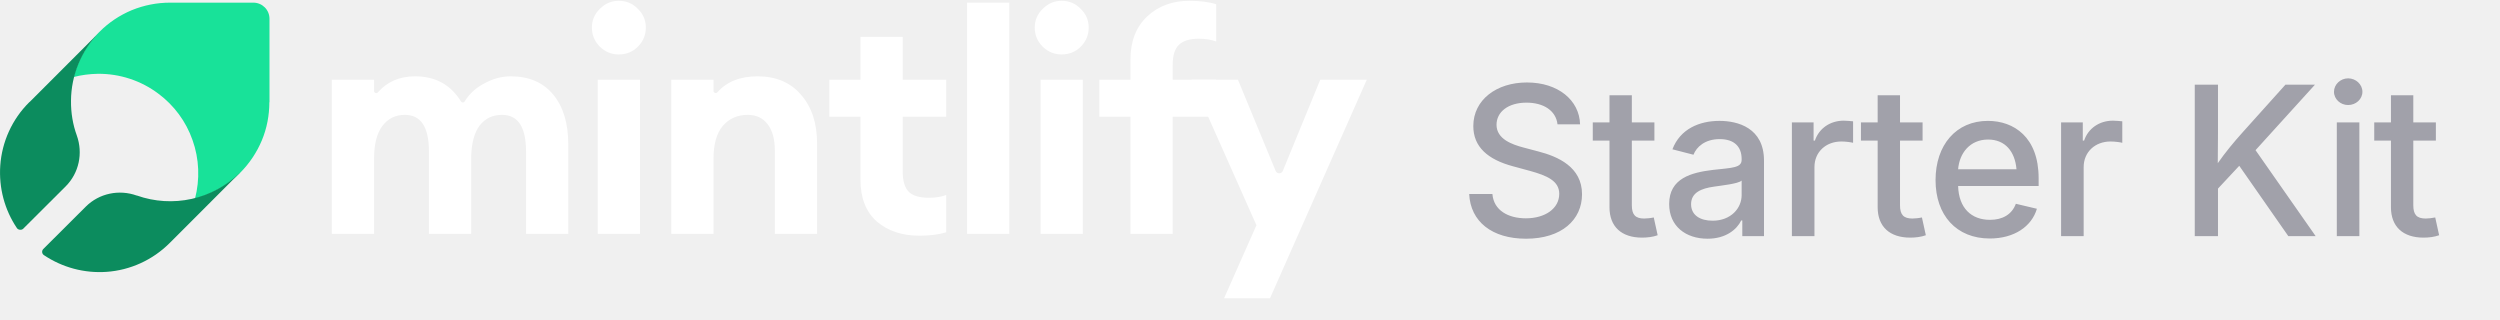
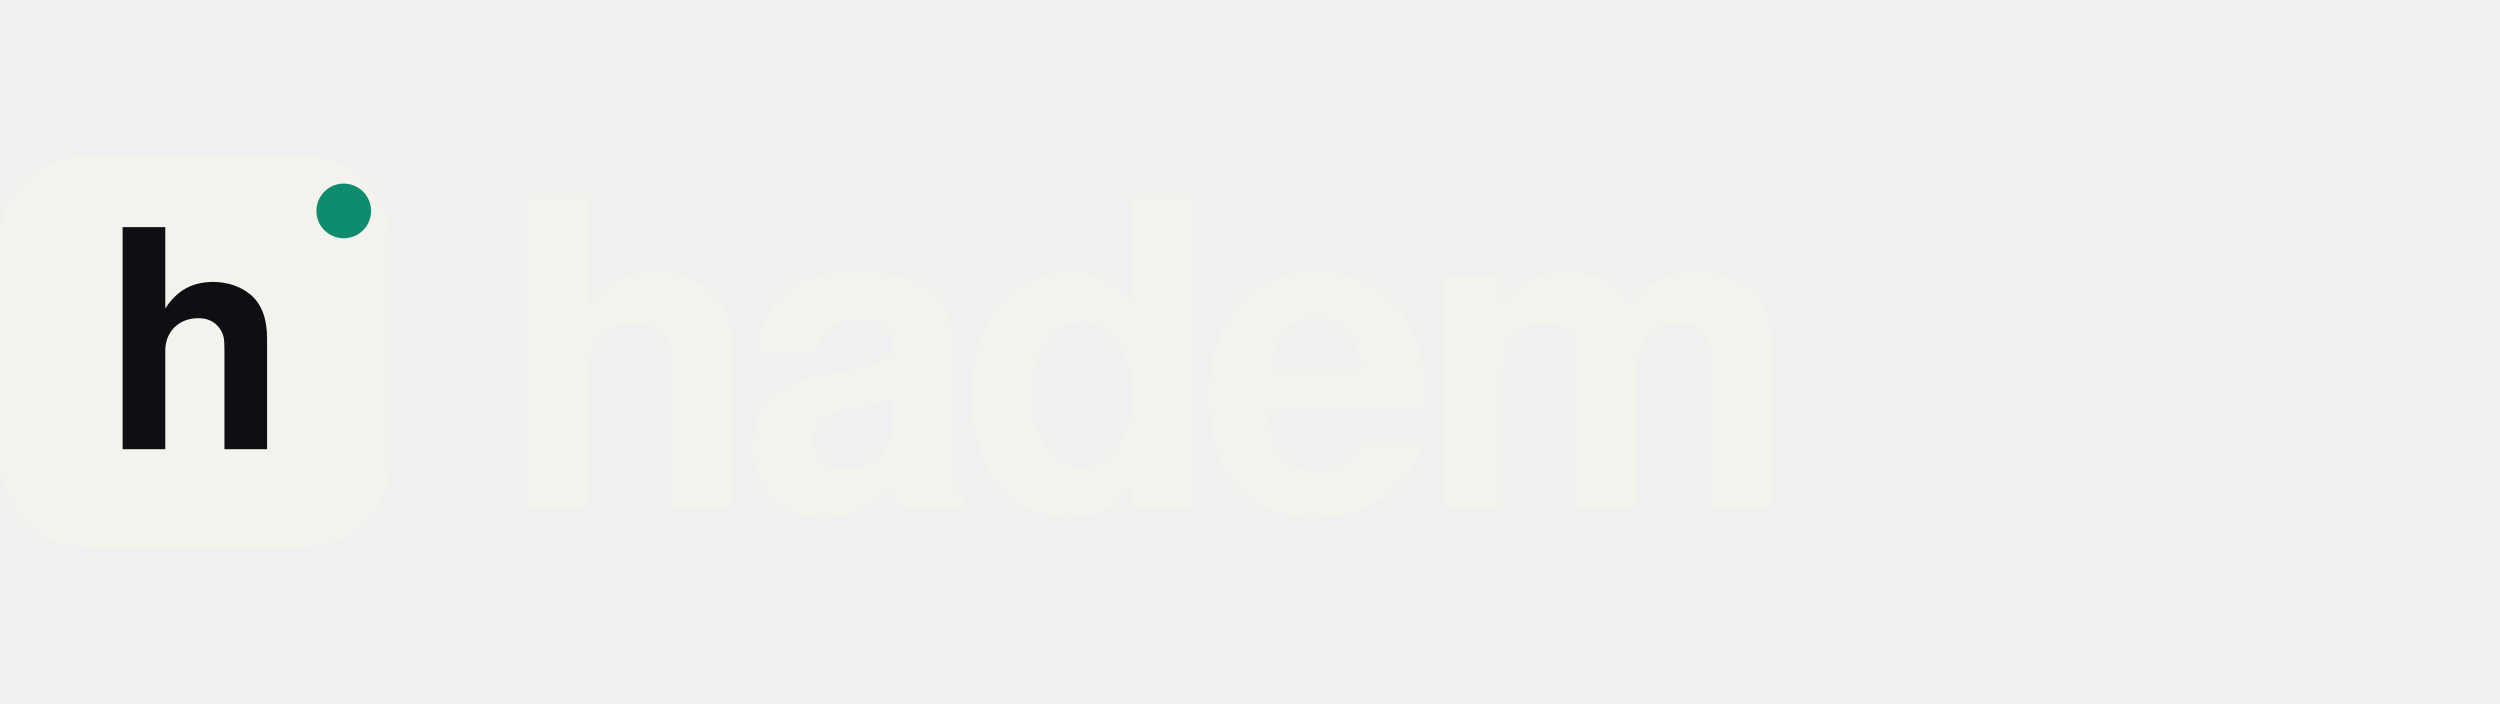
- <svg xmlns="http://www.w3.org/2000/svg" width="180" height="23" viewBox="0 0 180 23" fill="none">
-   <path d="M91.44 21.476H88.133L90.464 16.216L85.802 5.74H89.132L91.847 12.307C91.943 12.536 92.268 12.536 92.362 12.306L95.058 5.74H98.409L91.44 21.476Z" fill="white" />
-   <path d="M81.393 16.837V8.403H79.152V5.74H81.393V4.297C81.393 2.98 81.792 1.944 82.592 1.19C83.391 0.435 84.404 0.058 85.633 0.058C86.387 0.058 87.031 0.139 87.564 0.302V2.988C87.208 2.854 86.794 2.788 86.32 2.788C85.655 2.788 85.174 2.936 84.878 3.232C84.582 3.513 84.434 3.994 84.434 4.674V5.74H87.564V8.403H84.434V16.837H81.393Z" fill="white" />
-   <path d="M76.433 3.92C75.915 3.92 75.463 3.735 75.079 3.365C74.694 2.98 74.502 2.521 74.502 1.989C74.502 1.456 74.694 1.005 75.079 0.635C75.463 0.25 75.915 0.058 76.433 0.058C76.98 0.058 77.438 0.25 77.809 0.635C78.193 1.005 78.386 1.456 78.386 1.989C78.386 2.521 78.193 2.98 77.809 3.365C77.438 3.735 76.98 3.92 76.433 3.92ZM74.924 16.837V5.74H77.964V16.837H74.924Z" fill="white" />
-   <path d="M69.628 16.837V0.191H72.669V16.837H69.628Z" fill="white" />
-   <path d="M66.194 16.97C64.951 16.97 63.93 16.63 63.131 15.949C62.347 15.254 61.955 14.255 61.955 12.953V8.403H59.713V5.74H61.955V2.655H64.995V5.74H68.125V8.403H64.995V12.354C64.995 13.034 65.143 13.523 65.439 13.819C65.735 14.1 66.216 14.24 66.882 14.24C67.355 14.24 67.769 14.174 68.125 14.04V16.726C67.592 16.889 66.948 16.97 66.194 16.97Z" fill="white" />
-   <path d="M48.332 16.837V5.74H51.373V6.551C51.373 6.688 51.559 6.748 51.65 6.646C52.328 5.879 53.293 5.495 54.546 5.495C55.878 5.495 56.921 5.939 57.676 6.827C58.445 7.7 58.83 8.869 58.83 10.334V16.837H55.789V10.844C55.789 10.03 55.619 9.402 55.279 8.958C54.939 8.499 54.458 8.27 53.836 8.27C53.096 8.27 52.497 8.536 52.038 9.069C51.594 9.601 51.373 10.386 51.373 11.421V16.837H48.332Z" fill="white" />
-   <path d="M44.547 3.92C44.029 3.92 43.578 3.735 43.193 3.365C42.809 2.98 42.616 2.521 42.616 1.989C42.616 1.456 42.809 1.005 43.193 0.635C43.578 0.25 44.029 0.058 44.547 0.058C45.095 0.058 45.553 0.25 45.923 0.635C46.308 1.005 46.5 1.456 46.5 1.989C46.5 2.521 46.308 2.98 45.923 3.365C45.553 3.735 45.095 3.92 44.547 3.92ZM43.038 16.837V5.74H46.079V16.837H43.038Z" fill="white" />
-   <path d="M37.875 16.837V10.911C37.875 9.15 37.298 8.27 36.144 8.27C35.478 8.27 34.945 8.521 34.546 9.024C34.161 9.527 33.954 10.275 33.924 11.266V16.837H30.884V10.911C30.884 9.15 30.306 8.27 29.152 8.27C28.472 8.27 27.932 8.536 27.532 9.069C27.133 9.601 26.933 10.386 26.933 11.421V16.837H23.892V5.74H26.933V6.559C26.933 6.695 27.116 6.755 27.206 6.652C27.878 5.881 28.771 5.495 29.885 5.495C31.349 5.495 32.452 6.1 33.193 7.309C33.252 7.404 33.395 7.403 33.454 7.307C33.774 6.78 34.219 6.361 34.79 6.05C35.441 5.68 36.099 5.495 36.765 5.495C38.082 5.495 39.103 5.932 39.828 6.805C40.553 7.678 40.916 8.876 40.916 10.4V16.837H37.875Z" fill="white" />
-   <path d="M19.403 7.362V1.35C19.403 0.705 18.879 0.191 18.244 0.191H12.235C11.291 0.191 10.357 0.378 9.487 0.733C8.618 1.098 7.824 1.621 7.16 2.295L7.114 2.341C6.235 3.23 5.609 4.333 5.291 5.548C5.861 5.399 6.45 5.324 7.039 5.314C8.609 5.296 10.151 5.801 11.403 6.745C12.534 7.586 13.394 8.746 13.861 10.083C14.347 11.438 14.403 12.916 14.039 14.309C15.244 13.991 16.356 13.364 17.244 12.486L17.291 12.439C17.954 11.775 18.487 10.98 18.851 10.111C19.216 9.241 19.393 8.306 19.393 7.362H19.403Z" fill="#18E299" />
-   <path d="M5.112 7.26C5.121 5.416 5.857 3.646 7.151 2.324L2.151 7.326C2.133 7.344 2.114 7.354 2.095 7.372C0.876 8.583 0.14 10.204 0.019 11.918C-0.092 13.52 0.327 15.103 1.22 16.426C1.306 16.552 1.537 16.593 1.667 16.472L4.73 13.417C5.689 12.458 5.987 11.033 5.531 9.757C5.242 8.965 5.103 8.117 5.112 7.26Z" fill="#0C8C5E" />
-   <path d="M17.262 12.44C16.303 13.38 15.102 14.032 13.799 14.321C12.486 14.61 11.127 14.526 9.861 14.079C9.861 14.079 9.851 14.079 9.842 14.079C8.567 13.622 7.142 13.921 6.183 14.871L3.12 17.926C2.99 18.056 3.009 18.27 3.167 18.373C4.489 19.258 6.072 19.686 7.673 19.574C9.386 19.453 10.997 18.717 12.216 17.497L12.263 17.451L17.262 12.449V12.44Z" fill="#0C8C5E" />
-   <text x="105" y="17" font-family="Inter, ui-sans-serif, system-ui, -apple-system, sans-serif" font-size="15" font-weight="500" fill="#A1A1AA" letter-spacing="-0.01em">Starter Kit</text>
+ <svg xmlns="http://www.w3.org/2000/svg" viewBox="0 0 640 180" role="img" aria-label="Hadem">
+   <rect x="0" y="40" width="100" height="100" rx="22" fill="#F4F2EC" />
+   <text x="50" y="115" font-family="Geist, 'Helvetica Neue', Helvetica, Arial, sans-serif" font-weight="700" font-size="78" letter-spacing="-4" fill="#0E0F12" text-anchor="middle">h</text>
+   <circle cx="88" cy="54" r="7" fill="#0F8B6E" />
+   <text x="128" y="130" font-family="Geist, 'Helvetica Neue', Helvetica, Arial, sans-serif" font-weight="600" font-size="110" letter-spacing="-5.5" fill="#F4F2EC">hadem</text>
</svg>
